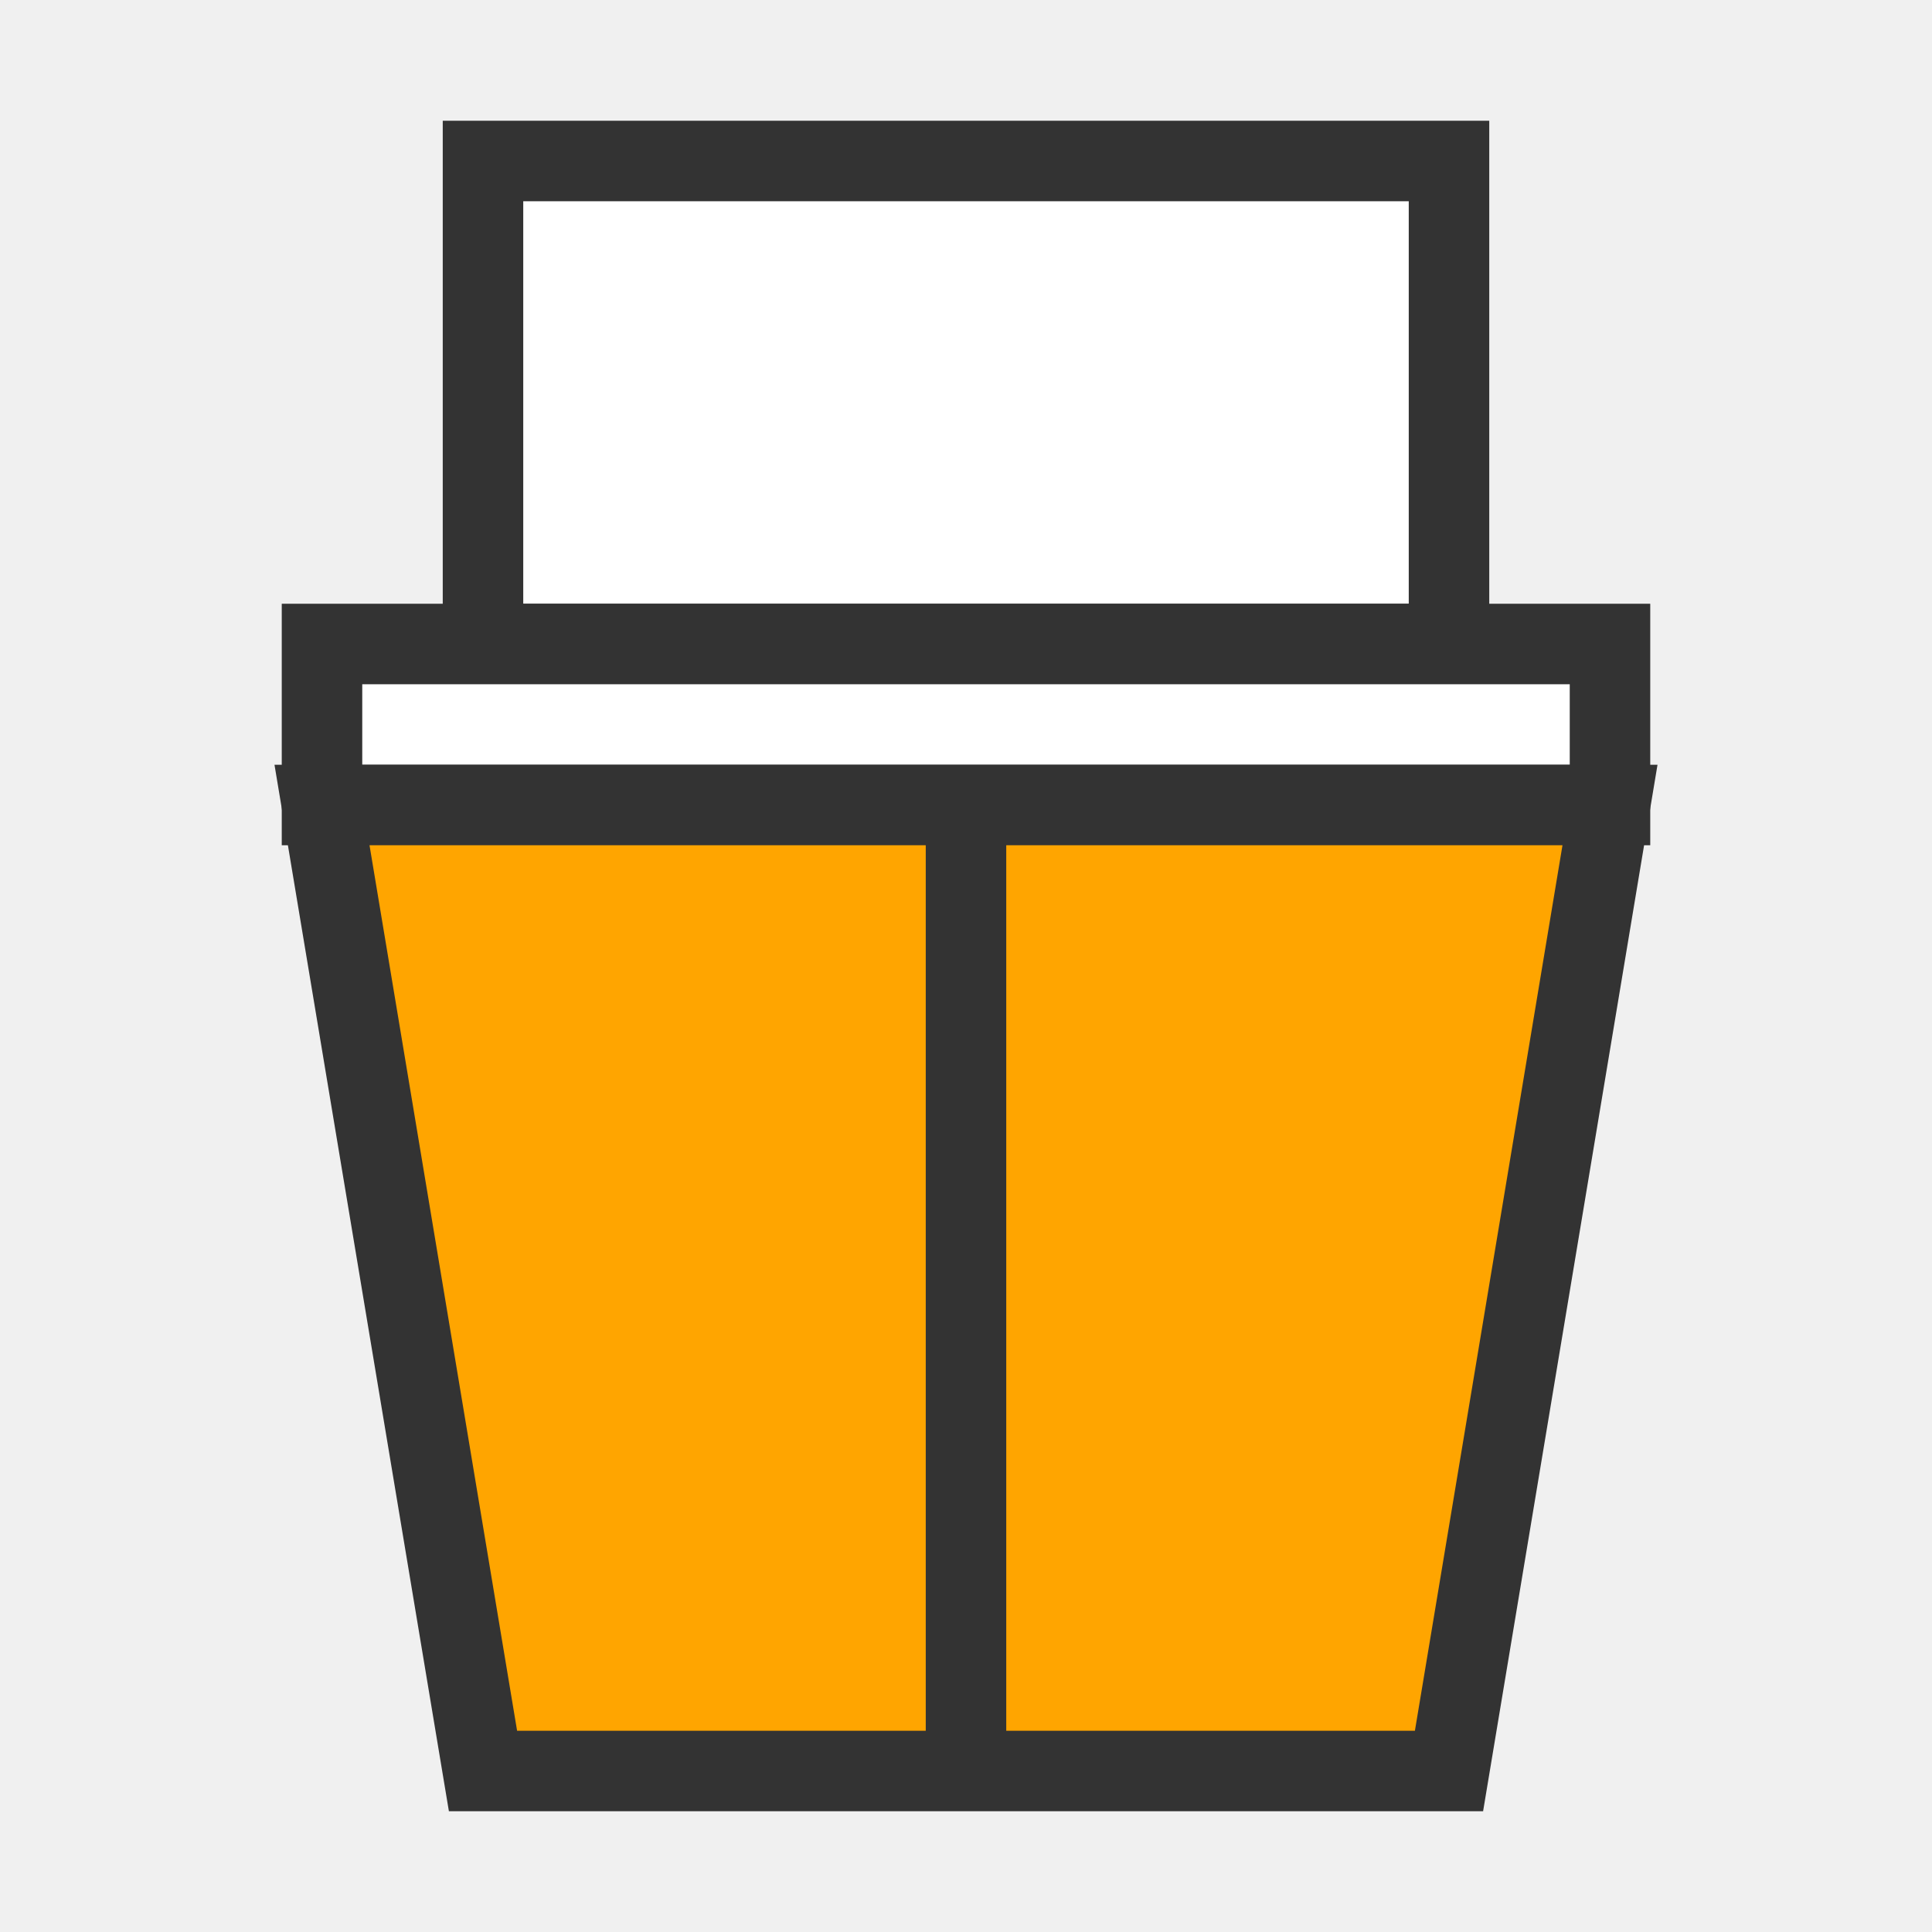
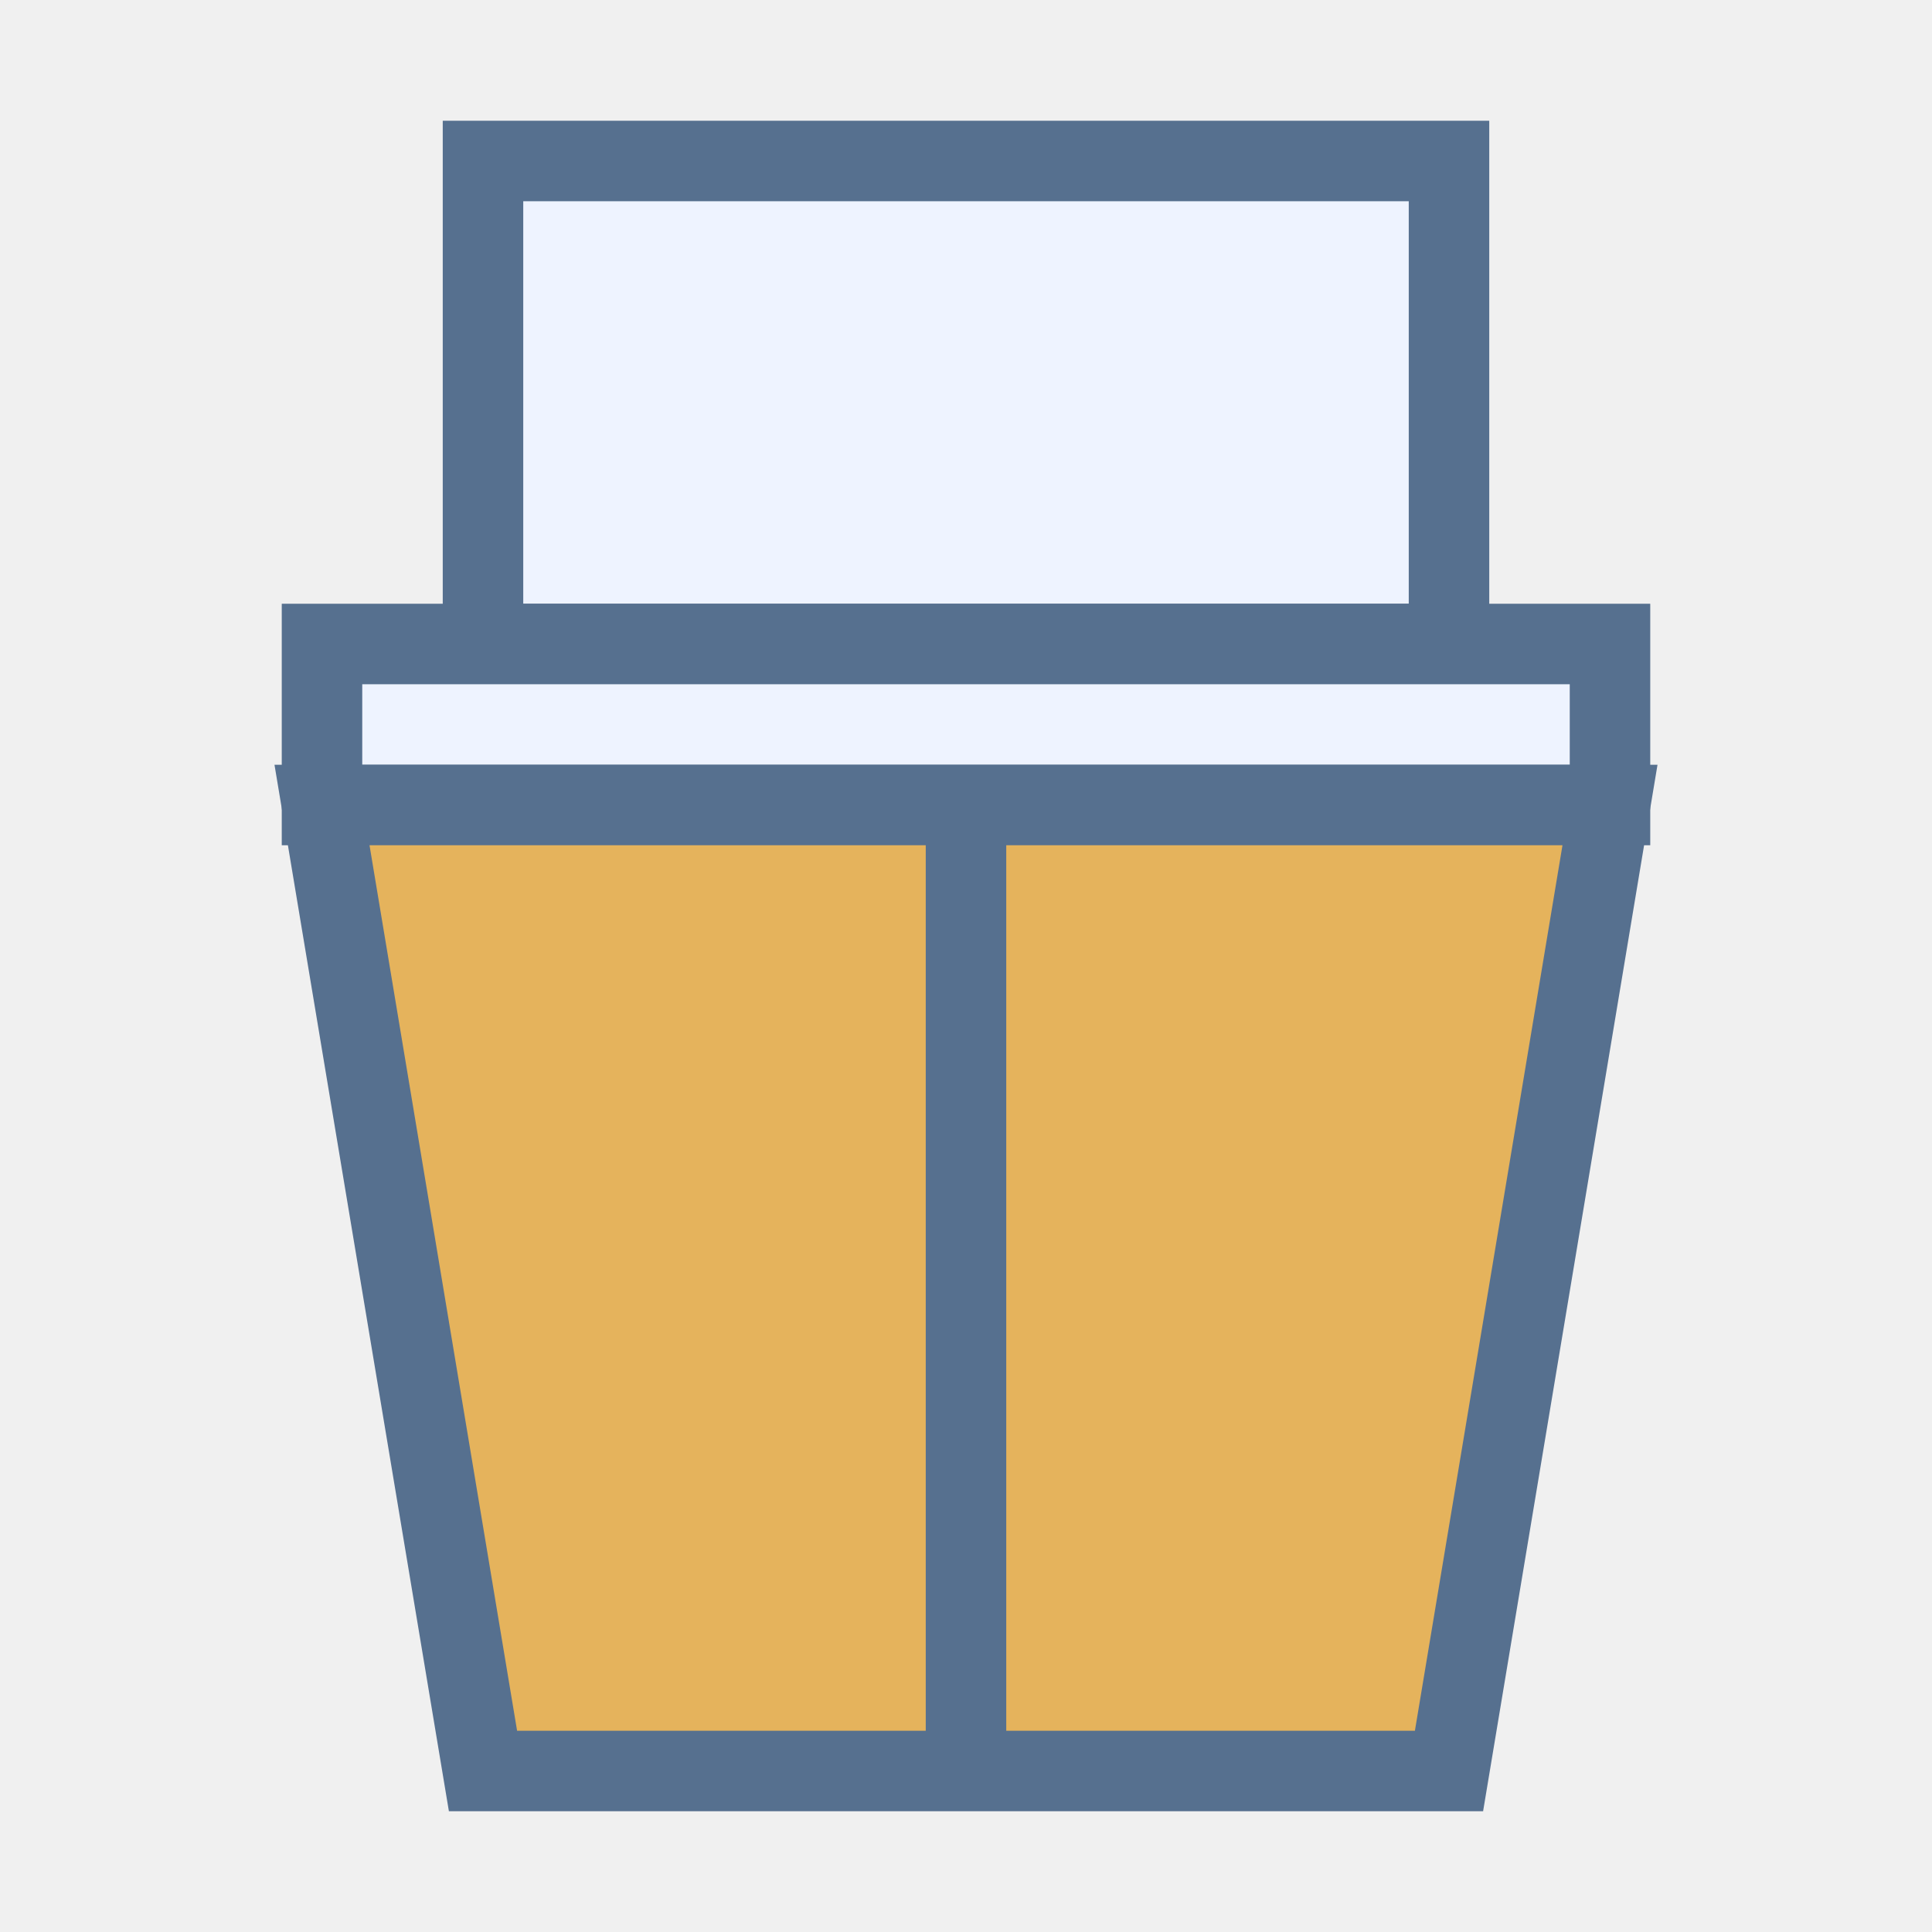
<svg xmlns="http://www.w3.org/2000/svg" viewBox="0 0 24 24">
-   <rect x="6" y="2" width="12" height="6" fill="#ffffff" stroke="#333" stroke-width="1" />
-   <rect x="4" y="8" width="16" height="2" fill="#ffffff" stroke="#333" stroke-width="1" />
-   <path d="M4 10h16l-2 12H6z" fill="#ffa500" stroke="#333" stroke-width="1" />
-   <line x1="12" y1="10" x2="12" y2="22" stroke="#333" stroke-width="1" />
+   <rect x="6" y="2" width="12" height="6" fill="#eef3ff" stroke="#56708f" stroke-width="1" />
+   <rect x="4" y="8" width="16" height="2" fill="#eef3ff" stroke="#56708f" stroke-width="1" />
+   <path d="M4 10h16l-2 12H6z" fill="#e5b35c" stroke="#56708f" stroke-width="1" />
+   <line x1="12" y1="10" x2="12" y2="22" stroke="#56708f" stroke-width="1" />
</svg>
